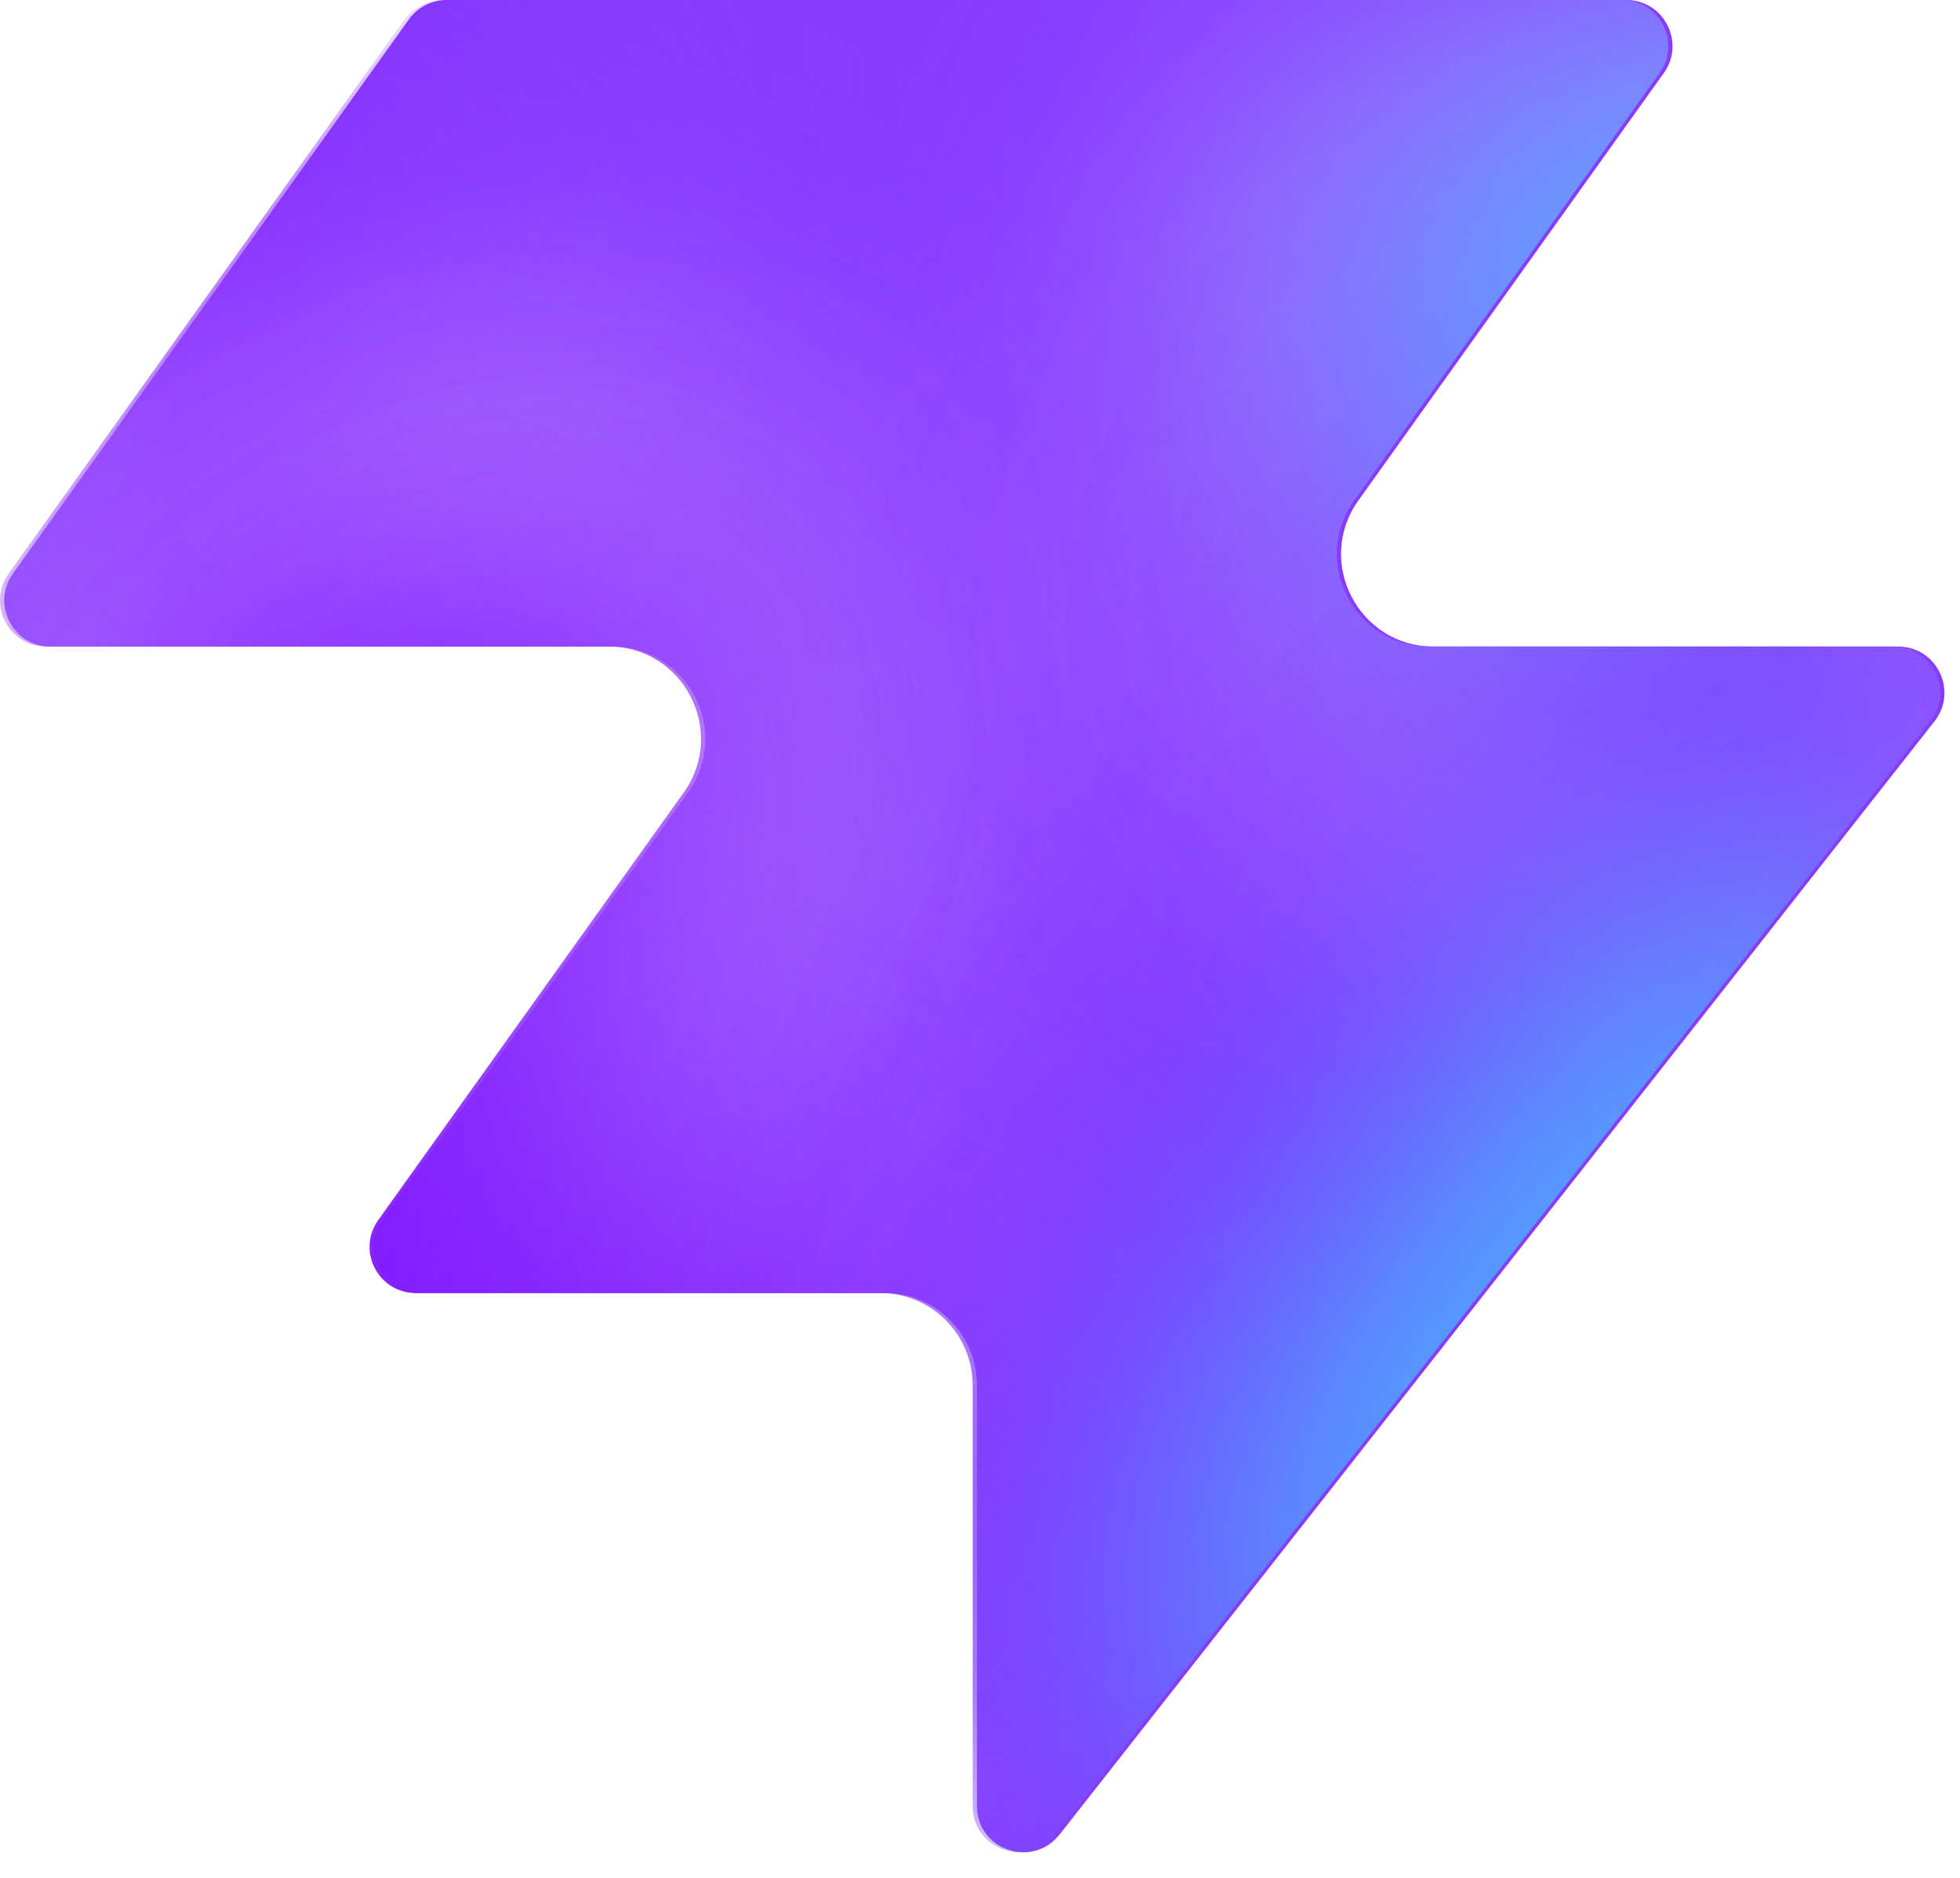
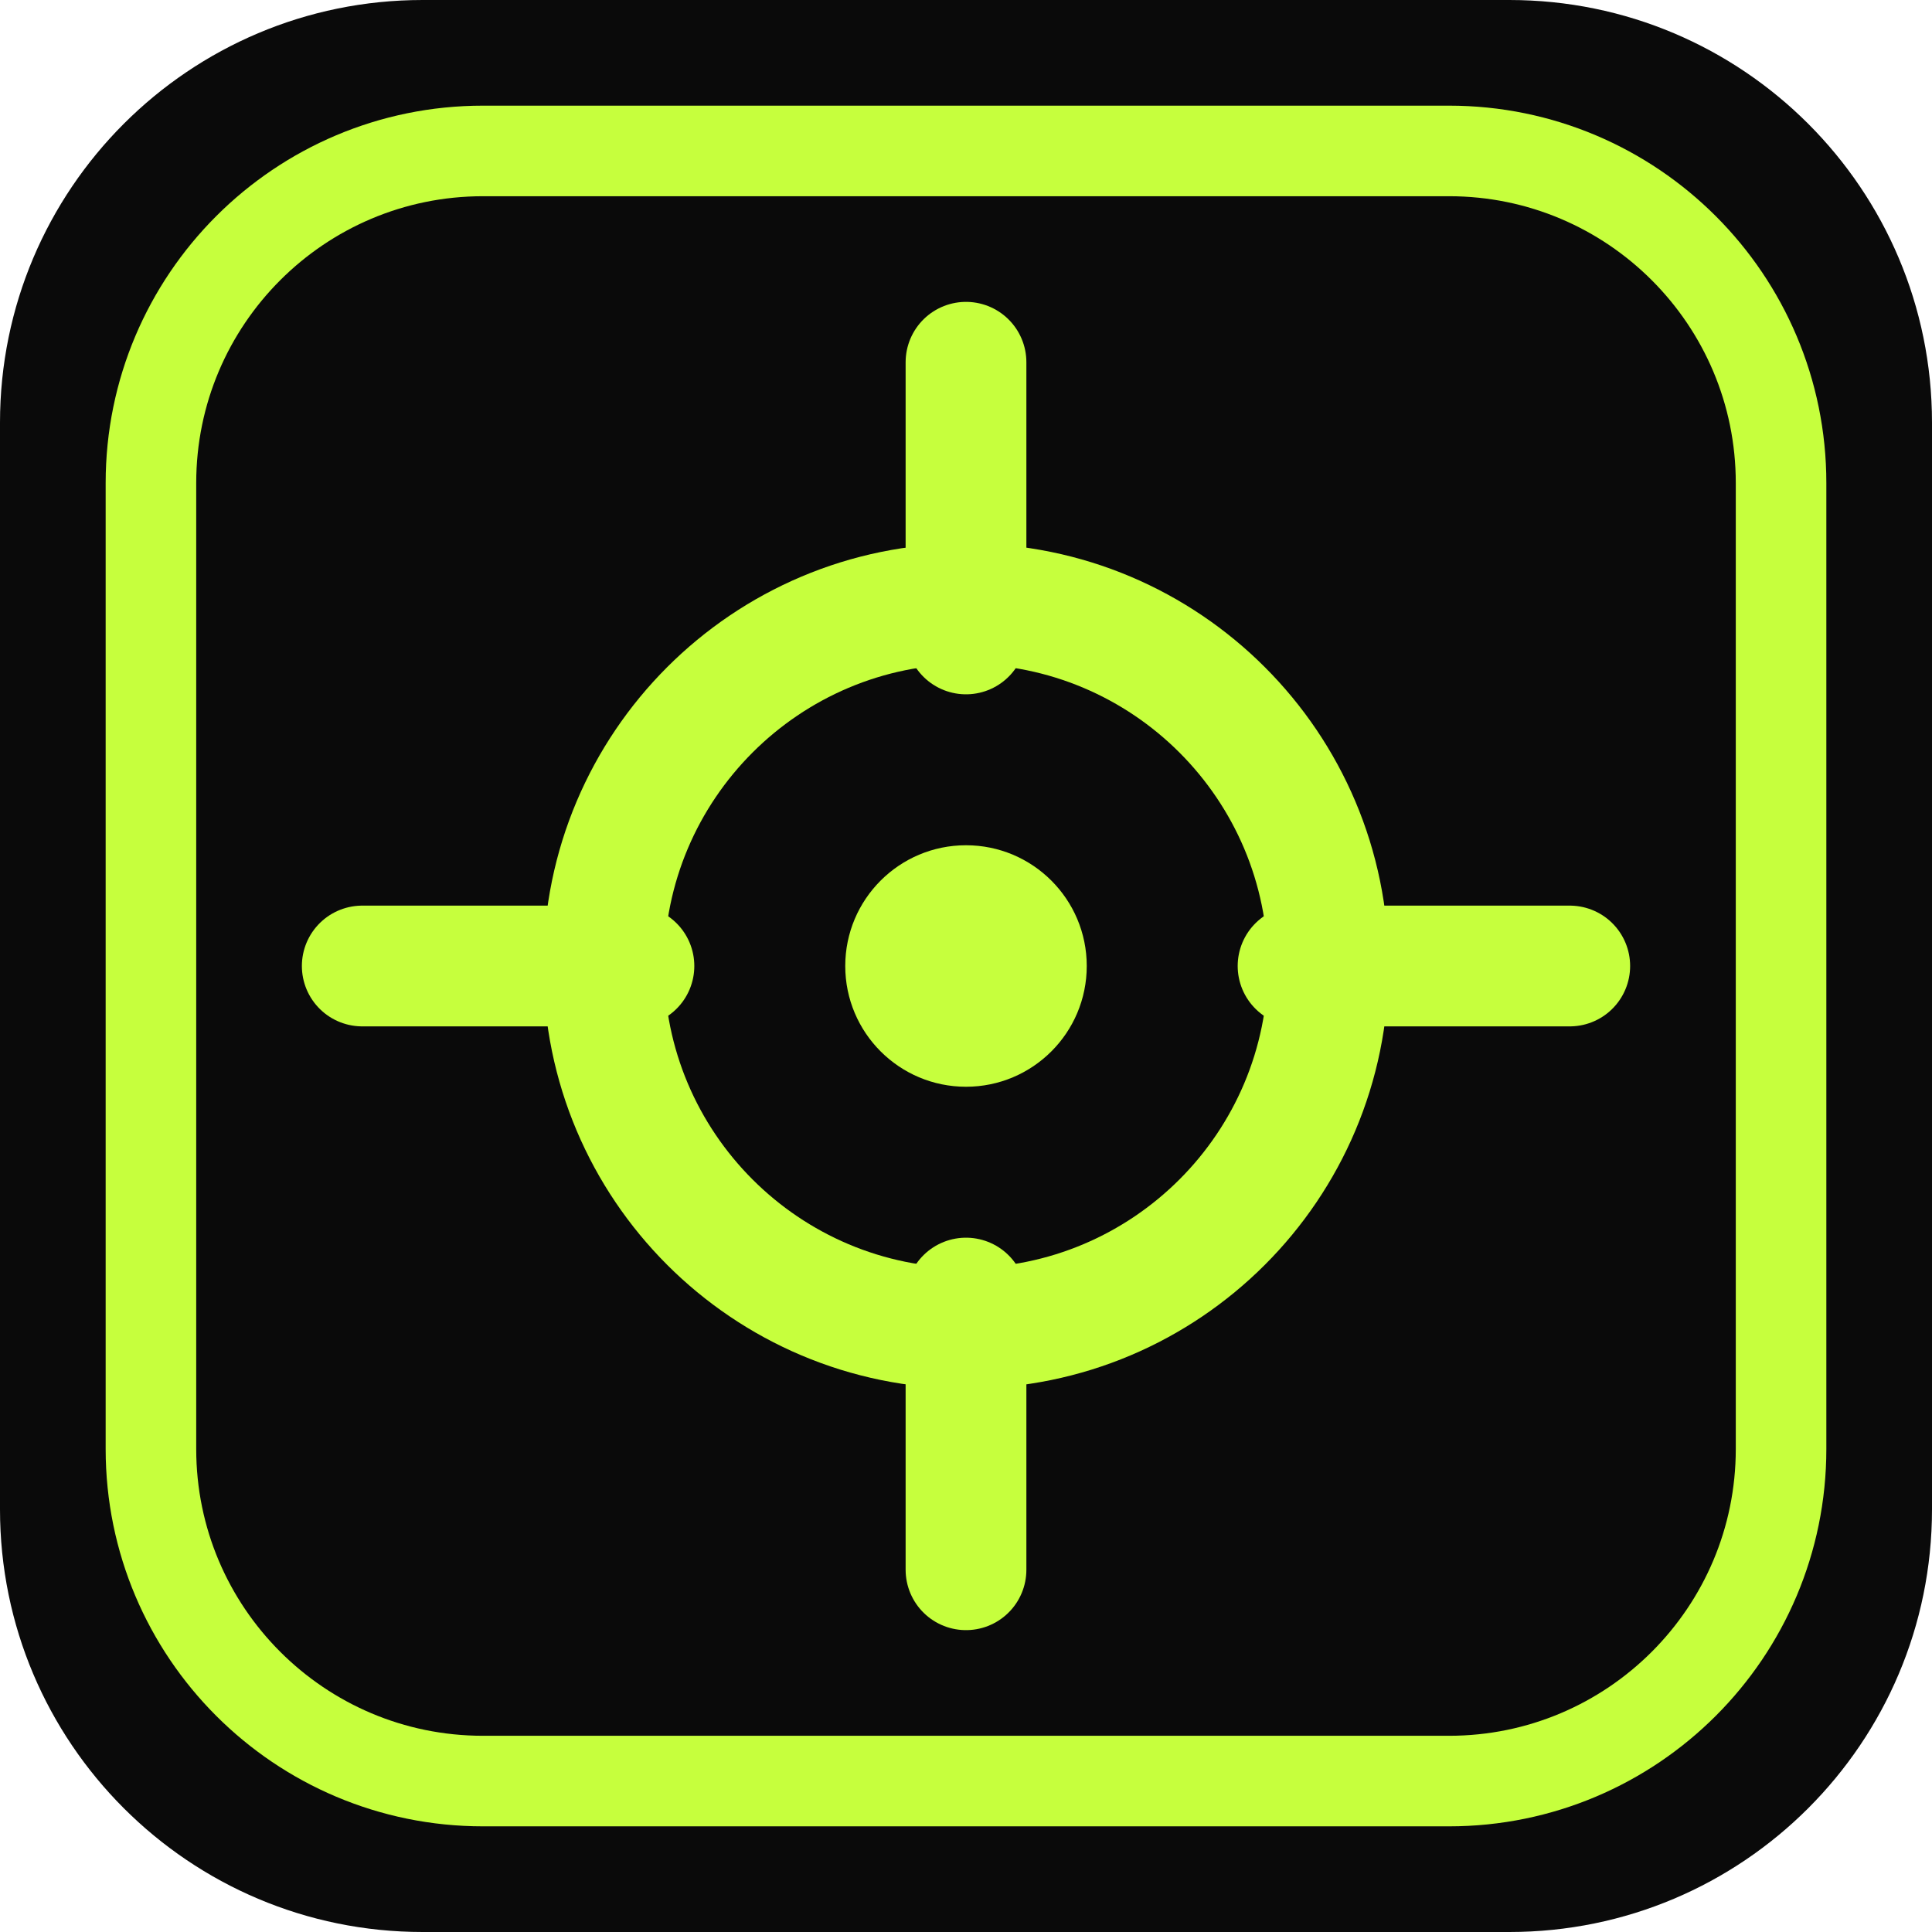
- <svg xmlns="http://www.w3.org/2000/svg" width="48" height="46" fill="none" viewBox="0 0 48 46">
-   <path fill="#863bff" d="M25.946 44.938c-.664.845-2.021.375-2.021-.698V33.937a2.26 2.26 0 0 0-2.262-2.262H10.287c-.92 0-1.456-1.04-.92-1.788l7.48-10.471c1.07-1.497 0-3.578-1.842-3.578H1.237c-.92 0-1.456-1.04-.92-1.788L10.013.474c.214-.297.556-.474.92-.474h28.894c.92 0 1.456 1.04.92 1.788l-7.48 10.471c-1.07 1.498 0 3.579 1.842 3.579h11.377c.943 0 1.473 1.088.89 1.83L25.947 44.94z" style="fill:#863bff;fill:color(display-p3 .525 .23 1);fill-opacity:1" />
-   <mask id="a" width="48" height="46" x="0" y="0" maskUnits="userSpaceOnUse" style="mask-type:alpha">
-     <path fill="#000" d="M25.842 44.938c-.664.844-2.021.375-2.021-.698V33.937a2.26 2.26 0 0 0-2.262-2.262H10.183c-.92 0-1.456-1.04-.92-1.788l7.48-10.471c1.07-1.498 0-3.579-1.842-3.579H1.133c-.92 0-1.456-1.04-.92-1.787L9.91.473c.214-.297.556-.474.92-.474h28.894c.92 0 1.456 1.04.92 1.788l-7.48 10.471c-1.07 1.498 0 3.578 1.842 3.578h11.377c.943 0 1.473 1.088.89 1.832L25.843 44.94z" style="fill:#000;fill-opacity:1" />
-   </mask>
-   <g mask="url(#a)">
-     <g filter="url(#b)">
-       <ellipse cx="5.508" cy="14.704" fill="#ede6ff" rx="5.508" ry="14.704" style="fill:#ede6ff;fill:color(display-p3 .927 .903 1);fill-opacity:1" transform="matrix(.00324 1 1 -.00324 -4.47 31.516)" />
-     </g>
-     <g filter="url(#c)">
-       <ellipse cx="10.399" cy="29.851" fill="#ede6ff" rx="10.399" ry="29.851" style="fill:#ede6ff;fill:color(display-p3 .927 .903 1);fill-opacity:1" transform="matrix(.00324 1 1 -.00324 -39.328 7.883)" />
-     </g>
-     <g filter="url(#d)">
-       <ellipse cx="5.508" cy="30.487" fill="#7e14ff" rx="5.508" ry="30.487" style="fill:#7e14ff;fill:color(display-p3 .492 .077 1);fill-opacity:1" transform="rotate(89.814 -25.913 -14.639)scale(1 -1)" />
-     </g>
-     <g filter="url(#e)">
-       <ellipse cx="5.508" cy="30.599" fill="#7e14ff" rx="5.508" ry="30.599" style="fill:#7e14ff;fill:color(display-p3 .492 .077 1);fill-opacity:1" transform="rotate(89.814 -32.644 -3.334)scale(1 -1)" />
-     </g>
-     <g filter="url(#f)">
-       <ellipse cx="5.508" cy="30.599" fill="#7e14ff" rx="5.508" ry="30.599" style="fill:#7e14ff;fill:color(display-p3 .492 .077 1);fill-opacity:1" transform="matrix(.00324 1 1 -.00324 -34.34 30.47)" />
-     </g>
-     <g filter="url(#g)">
-       <ellipse cx="14.072" cy="22.078" fill="#ede6ff" rx="14.072" ry="22.078" style="fill:#ede6ff;fill:color(display-p3 .927 .903 1);fill-opacity:1" transform="rotate(93.35 24.506 48.493)scale(-1 1)" />
-     </g>
-     <g filter="url(#h)">
-       <ellipse cx="3.47" cy="21.501" fill="#7e14ff" rx="3.47" ry="21.501" style="fill:#7e14ff;fill:color(display-p3 .492 .077 1);fill-opacity:1" transform="rotate(89.009 28.708 47.59)scale(-1 1)" />
-     </g>
-     <g filter="url(#i)">
-       <ellipse cx="3.47" cy="21.501" fill="#7e14ff" rx="3.47" ry="21.501" style="fill:#7e14ff;fill:color(display-p3 .492 .077 1);fill-opacity:1" transform="rotate(89.009 28.708 47.59)scale(-1 1)" />
-     </g>
-     <g filter="url(#j)">
-       <ellipse cx=".387" cy="8.972" fill="#7e14ff" rx="4.407" ry="29.108" style="fill:#7e14ff;fill:color(display-p3 .492 .077 1);fill-opacity:1" transform="rotate(39.51 .387 8.972)" />
-     </g>
-     <g filter="url(#k)">
-       <ellipse cx="47.523" cy="-6.092" fill="#7e14ff" rx="4.407" ry="29.108" style="fill:#7e14ff;fill:color(display-p3 .492 .077 1);fill-opacity:1" transform="rotate(37.892 47.523 -6.092)" />
-     </g>
-     <g filter="url(#l)">
-       <ellipse cx="41.412" cy="6.333" fill="#47bfff" rx="5.971" ry="9.665" style="fill:#47bfff;fill:color(display-p3 .28 .748 1);fill-opacity:1" transform="rotate(37.892 41.412 6.333)" />
-     </g>
-     <g filter="url(#m)">
-       <ellipse cx="-1.879" cy="38.332" fill="#7e14ff" rx="4.407" ry="29.108" style="fill:#7e14ff;fill:color(display-p3 .492 .077 1);fill-opacity:1" transform="rotate(37.892 -1.88 38.332)" />
-     </g>
-     <g filter="url(#n)">
-       <ellipse cx="-1.879" cy="38.332" fill="#7e14ff" rx="4.407" ry="29.108" style="fill:#7e14ff;fill:color(display-p3 .492 .077 1);fill-opacity:1" transform="rotate(37.892 -1.88 38.332)" />
-     </g>
-     <g filter="url(#o)">
-       <ellipse cx="35.651" cy="29.907" fill="#7e14ff" rx="4.407" ry="29.108" style="fill:#7e14ff;fill:color(display-p3 .492 .077 1);fill-opacity:1" transform="rotate(37.892 35.651 29.907)" />
-     </g>
-     <g filter="url(#p)">
-       <ellipse cx="38.418" cy="32.4" fill="#47bfff" rx="5.971" ry="15.297" style="fill:#47bfff;fill:color(display-p3 .28 .748 1);fill-opacity:1" transform="rotate(37.892 38.418 32.4)" />
-     </g>
-   </g>
-   <defs>
-     <filter id="b" width="60.045" height="41.654" x="-19.77" y="16.149" color-interpolation-filters="sRGB" filterUnits="userSpaceOnUse">
-       <feFlood flood-opacity="0" result="BackgroundImageFix" />
-       <feBlend in="SourceGraphic" in2="BackgroundImageFix" result="shape" />
-       <feGaussianBlur result="effect1_foregroundBlur_2002_17158" stdDeviation="7.659" />
-     </filter>
-     <filter id="c" width="90.34" height="51.437" x="-54.613" y="-7.533" color-interpolation-filters="sRGB" filterUnits="userSpaceOnUse">
-       <feFlood flood-opacity="0" result="BackgroundImageFix" />
-       <feBlend in="SourceGraphic" in2="BackgroundImageFix" result="shape" />
-       <feGaussianBlur result="effect1_foregroundBlur_2002_17158" stdDeviation="7.659" />
-     </filter>
-     <filter id="d" width="79.355" height="29.4" x="-49.64" y="2.03" color-interpolation-filters="sRGB" filterUnits="userSpaceOnUse">
-       <feFlood flood-opacity="0" result="BackgroundImageFix" />
-       <feBlend in="SourceGraphic" in2="BackgroundImageFix" result="shape" />
-       <feGaussianBlur result="effect1_foregroundBlur_2002_17158" stdDeviation="4.596" />
-     </filter>
-     <filter id="e" width="79.579" height="29.4" x="-45.045" y="20.029" color-interpolation-filters="sRGB" filterUnits="userSpaceOnUse">
-       <feFlood flood-opacity="0" result="BackgroundImageFix" />
-       <feBlend in="SourceGraphic" in2="BackgroundImageFix" result="shape" />
-       <feGaussianBlur result="effect1_foregroundBlur_2002_17158" stdDeviation="4.596" />
-     </filter>
-     <filter id="f" width="79.579" height="29.4" x="-43.513" y="21.178" color-interpolation-filters="sRGB" filterUnits="userSpaceOnUse">
-       <feFlood flood-opacity="0" result="BackgroundImageFix" />
-       <feBlend in="SourceGraphic" in2="BackgroundImageFix" result="shape" />
-       <feGaussianBlur result="effect1_foregroundBlur_2002_17158" stdDeviation="4.596" />
-     </filter>
-     <filter id="g" width="74.749" height="58.852" x="15.756" y="-17.901" color-interpolation-filters="sRGB" filterUnits="userSpaceOnUse">
-       <feFlood flood-opacity="0" result="BackgroundImageFix" />
-       <feBlend in="SourceGraphic" in2="BackgroundImageFix" result="shape" />
-       <feGaussianBlur result="effect1_foregroundBlur_2002_17158" stdDeviation="7.659" />
-     </filter>
-     <filter id="h" width="61.377" height="25.362" x="23.548" y="2.284" color-interpolation-filters="sRGB" filterUnits="userSpaceOnUse">
-       <feFlood flood-opacity="0" result="BackgroundImageFix" />
-       <feBlend in="SourceGraphic" in2="BackgroundImageFix" result="shape" />
-       <feGaussianBlur result="effect1_foregroundBlur_2002_17158" stdDeviation="4.596" />
-     </filter>
-     <filter id="i" width="61.377" height="25.362" x="23.548" y="2.284" color-interpolation-filters="sRGB" filterUnits="userSpaceOnUse">
-       <feFlood flood-opacity="0" result="BackgroundImageFix" />
-       <feBlend in="SourceGraphic" in2="BackgroundImageFix" result="shape" />
-       <feGaussianBlur result="effect1_foregroundBlur_2002_17158" stdDeviation="4.596" />
-     </filter>
-     <filter id="j" width="56.045" height="63.649" x="-27.636" y="-22.853" color-interpolation-filters="sRGB" filterUnits="userSpaceOnUse">
-       <feFlood flood-opacity="0" result="BackgroundImageFix" />
-       <feBlend in="SourceGraphic" in2="BackgroundImageFix" result="shape" />
-       <feGaussianBlur result="effect1_foregroundBlur_2002_17158" stdDeviation="4.596" />
-     </filter>
-     <filter id="k" width="54.814" height="64.646" x="20.116" y="-38.415" color-interpolation-filters="sRGB" filterUnits="userSpaceOnUse">
-       <feFlood flood-opacity="0" result="BackgroundImageFix" />
-       <feBlend in="SourceGraphic" in2="BackgroundImageFix" result="shape" />
-       <feGaussianBlur result="effect1_foregroundBlur_2002_17158" stdDeviation="4.596" />
-     </filter>
-     <filter id="l" width="33.541" height="35.313" x="24.641" y="-11.323" color-interpolation-filters="sRGB" filterUnits="userSpaceOnUse">
-       <feFlood flood-opacity="0" result="BackgroundImageFix" />
-       <feBlend in="SourceGraphic" in2="BackgroundImageFix" result="shape" />
-       <feGaussianBlur result="effect1_foregroundBlur_2002_17158" stdDeviation="4.596" />
-     </filter>
-     <filter id="m" width="54.814" height="64.646" x="-29.286" y="6.009" color-interpolation-filters="sRGB" filterUnits="userSpaceOnUse">
-       <feFlood flood-opacity="0" result="BackgroundImageFix" />
-       <feBlend in="SourceGraphic" in2="BackgroundImageFix" result="shape" />
-       <feGaussianBlur result="effect1_foregroundBlur_2002_17158" stdDeviation="4.596" />
-     </filter>
-     <filter id="n" width="54.814" height="64.646" x="-29.286" y="6.009" color-interpolation-filters="sRGB" filterUnits="userSpaceOnUse">
-       <feFlood flood-opacity="0" result="BackgroundImageFix" />
-       <feBlend in="SourceGraphic" in2="BackgroundImageFix" result="shape" />
-       <feGaussianBlur result="effect1_foregroundBlur_2002_17158" stdDeviation="4.596" />
-     </filter>
-     <filter id="o" width="54.814" height="64.646" x="8.244" y="-2.416" color-interpolation-filters="sRGB" filterUnits="userSpaceOnUse">
-       <feFlood flood-opacity="0" result="BackgroundImageFix" />
-       <feBlend in="SourceGraphic" in2="BackgroundImageFix" result="shape" />
-       <feGaussianBlur result="effect1_foregroundBlur_2002_17158" stdDeviation="4.596" />
-     </filter>
-     <filter id="p" width="39.409" height="43.623" x="18.713" y="10.588" color-interpolation-filters="sRGB" filterUnits="userSpaceOnUse">
-       <feFlood flood-opacity="0" result="BackgroundImageFix" />
-       <feBlend in="SourceGraphic" in2="BackgroundImageFix" result="shape" />
-       <feGaussianBlur result="effect1_foregroundBlur_2002_17158" stdDeviation="4.596" />
-     </filter>
-   </defs>
+ <svg xmlns="http://www.w3.org/2000/svg" viewBox="0 0 64 64">
+   <rect width="64" height="64" rx="14" fill="#0a0a0a" />
+   <rect x="5" y="5" width="54" height="54" rx="11" fill="none" stroke="#c6ff3d" stroke-width="3" />
+   <circle cx="32" cy="32" r="12" fill="none" stroke="#c6ff3d" stroke-width="4" />
+   <path d="M32 12v9M32 43v9M12 32h9M43 32h9" stroke="#c6ff3d" stroke-width="4" stroke-linecap="round" />
+   <circle cx="32" cy="32" r="4" fill="#c6ff3d" />
</svg>
